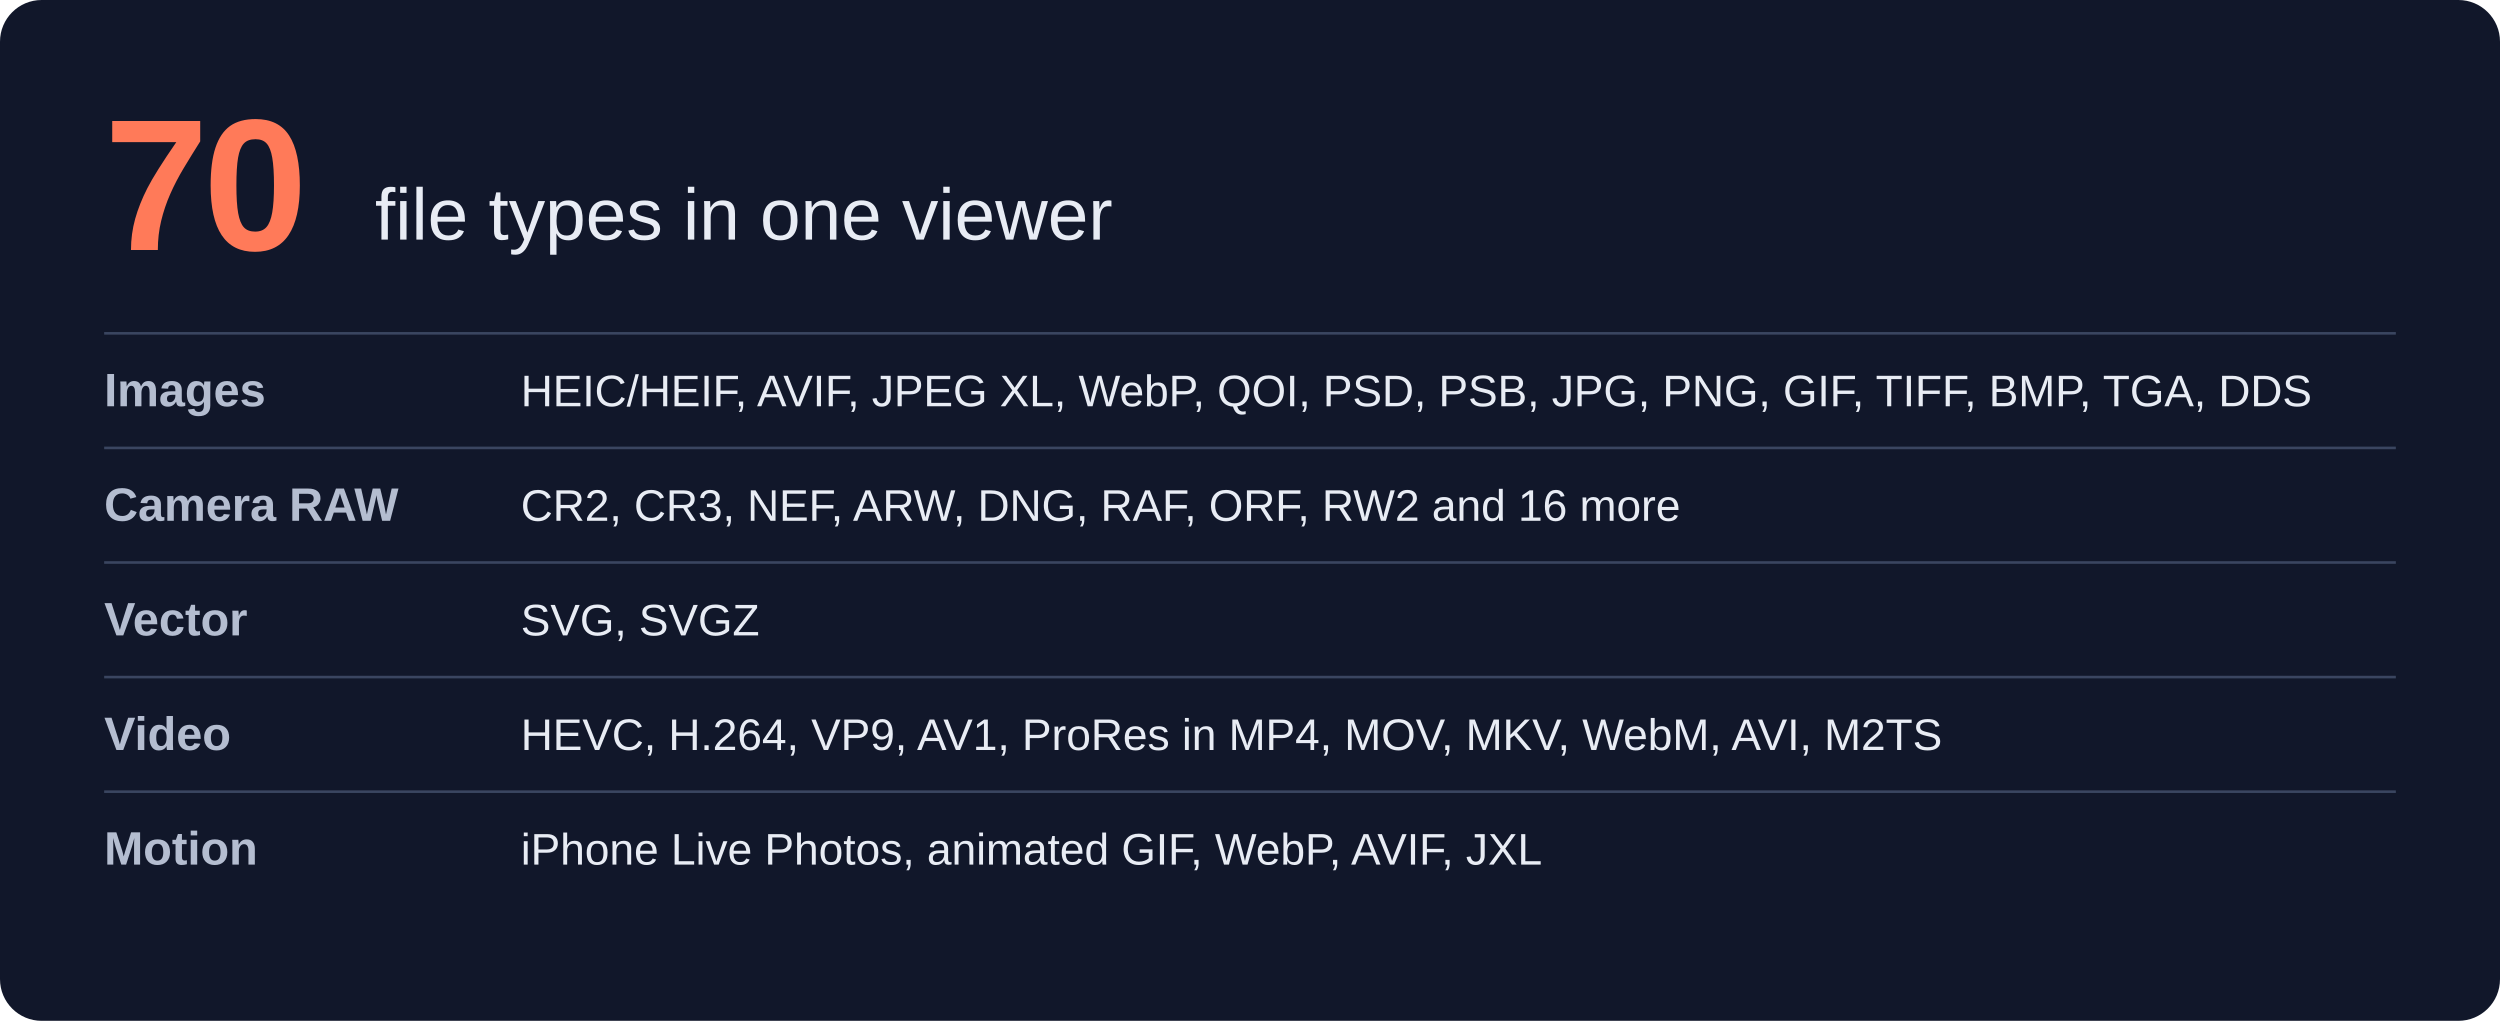
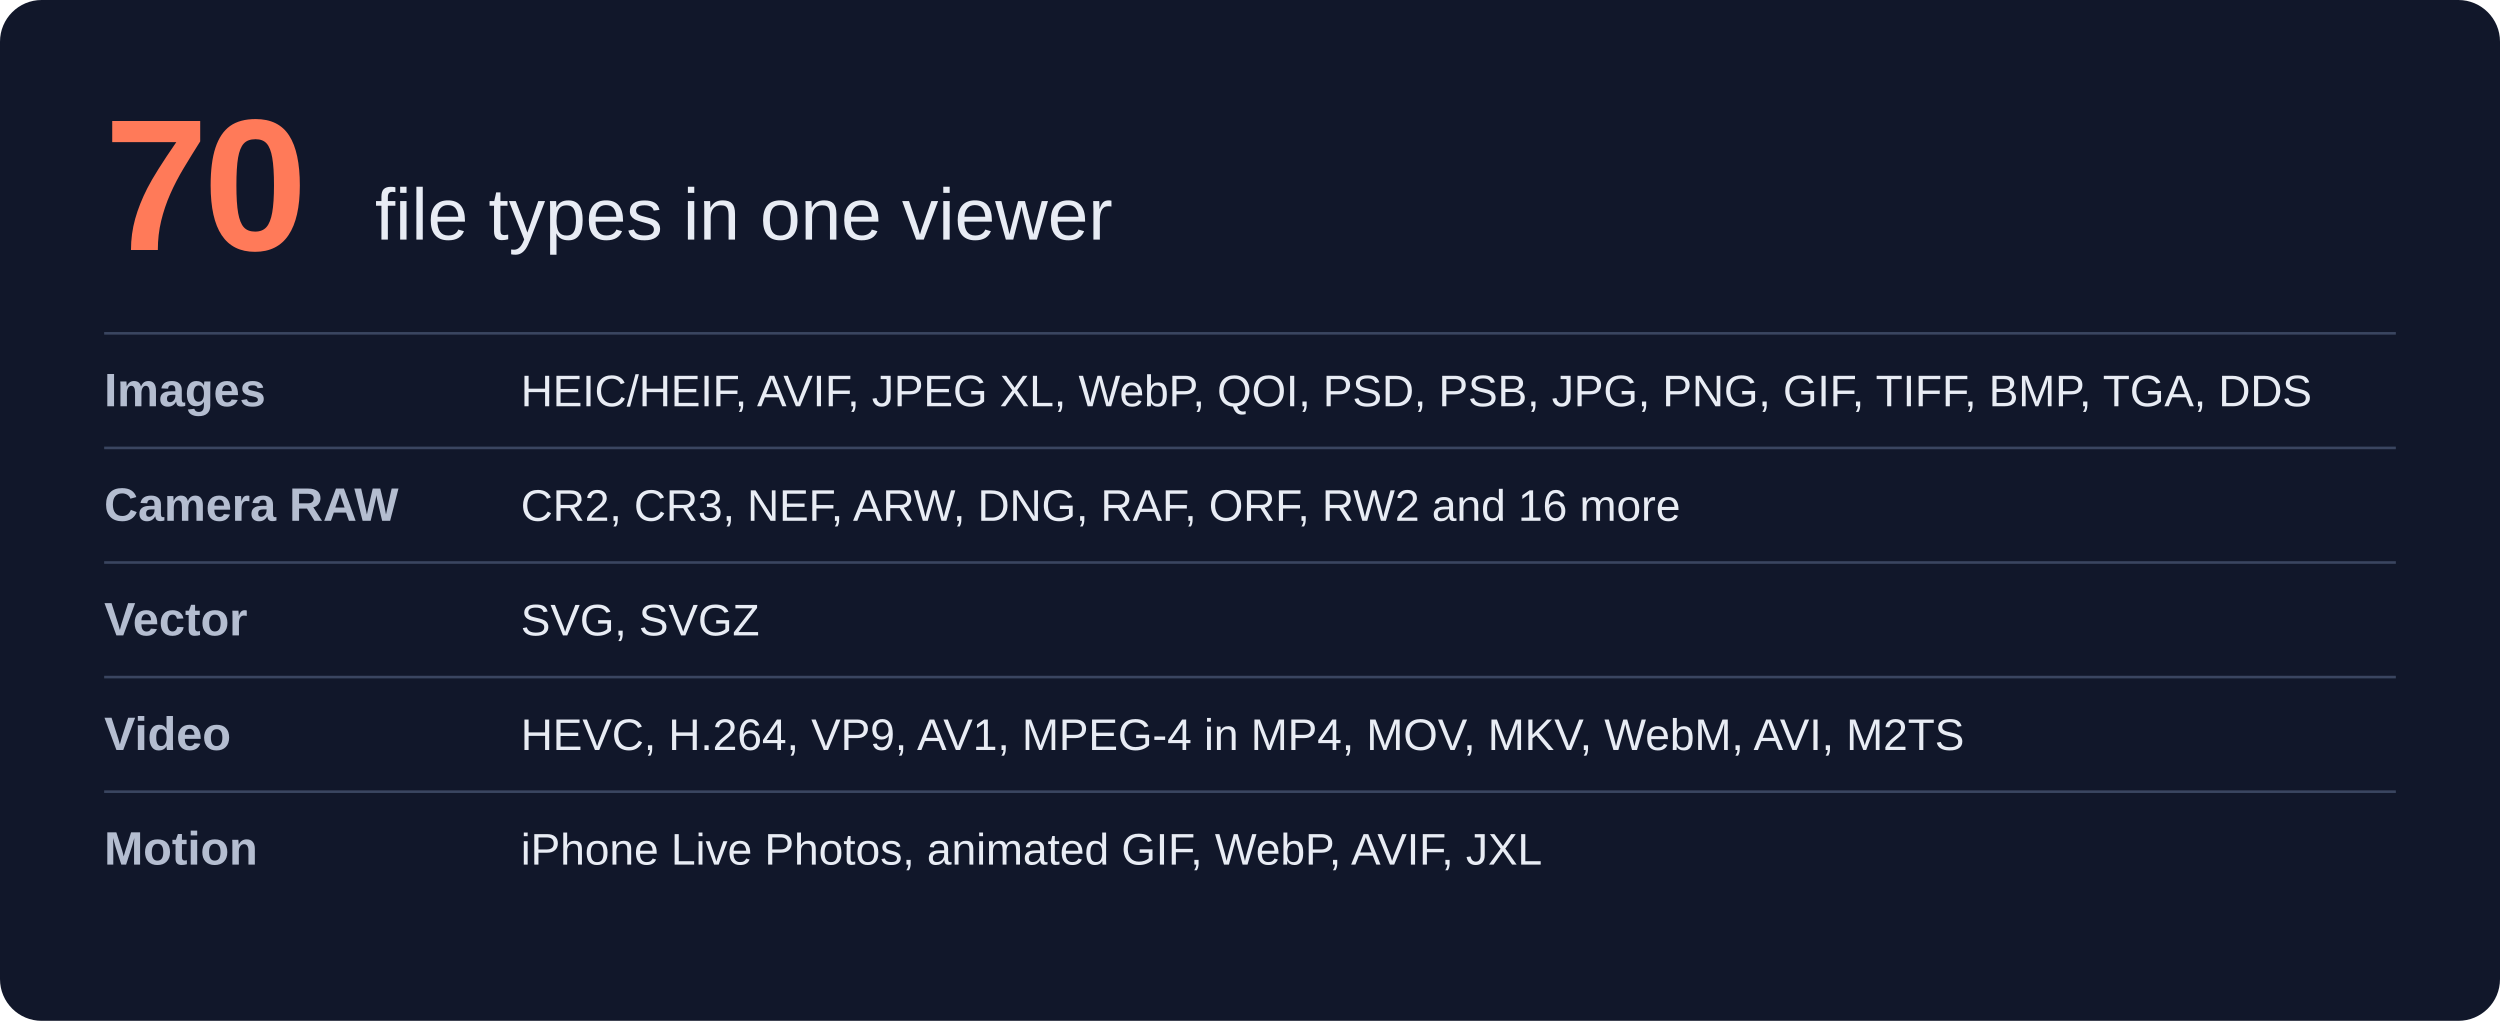
<svg xmlns="http://www.w3.org/2000/svg" viewBox="0 0 960 392" role="img" aria-labelledby="t d">
  <rect width="960" height="392" rx="16" fill="#11172A" />
  <g font-family="'Segoe UI', 'Helvetica Neue', Arial, sans-serif">
    <text x="40" y="96" font-size="72" font-weight="700" letter-spacing="-2" fill="#FF7A59">70</text>
    <text x="144" y="92" font-size="28" fill="#E8ECF4">file types in one viewer</text>
    <line x1="40" x2="920" y1="128" y2="128" stroke="#3A4560" stroke-width="1" />
    <text x="40" y="156" font-size="18" font-weight="600" fill="#B4BDD0">Images</text>
    <text x="200" y="156" font-size="17" fill="#E8ECF4">HEIC/HEIF, AVIF, JPEG XL, WebP, QOI, PSD, PSB, JPG, PNG, GIF, TIFF, BMP, TGA, DDS</text>
    <line x1="40" x2="920" y1="172" y2="172" stroke="#3A4560" stroke-width="1" />
    <text x="40" y="200" font-size="18" font-weight="600" fill="#B4BDD0">Camera RAW</text>
    <text x="200" y="200" font-size="17" fill="#E8ECF4">CR2, CR3, NEF, ARW, DNG, RAF, ORF, RW2 and 16 more</text>
    <line x1="40" x2="920" y1="216" y2="216" stroke="#3A4560" stroke-width="1" />
    <text x="40" y="244" font-size="18" font-weight="600" fill="#B4BDD0">Vector</text>
    <text x="200" y="244" font-size="17" fill="#E8ECF4">SVG, SVGZ</text>
    <line x1="40" x2="920" y1="260" y2="260" stroke="#3A4560" stroke-width="1" />
    <text x="40" y="288" font-size="18" font-weight="600" fill="#B4BDD0">Video</text>
-     <text x="200" y="288" font-size="17" fill="#E8ECF4">HEVC, H.264, VP9, AV1, ProRes in MP4, MOV, MKV, WebM, AVI, M2TS</text>
+     <text x="200" y="288" font-size="17" fill="#E8ECF4">HEVC, H.264, VP9, AV1, MPEG-4 in MP4, MOV, MKV, WebM, AVI, M2TS</text>
    <line x1="40" x2="920" y1="304" y2="304" stroke="#3A4560" stroke-width="1" />
    <text x="40" y="332" font-size="18" font-weight="600" fill="#B4BDD0">Motion</text>
    <text x="200" y="332" font-size="17" fill="#E8ECF4">iPhone Live Photos, animated GIF, WebP, AVIF, JXL</text>
  </g>
</svg>
